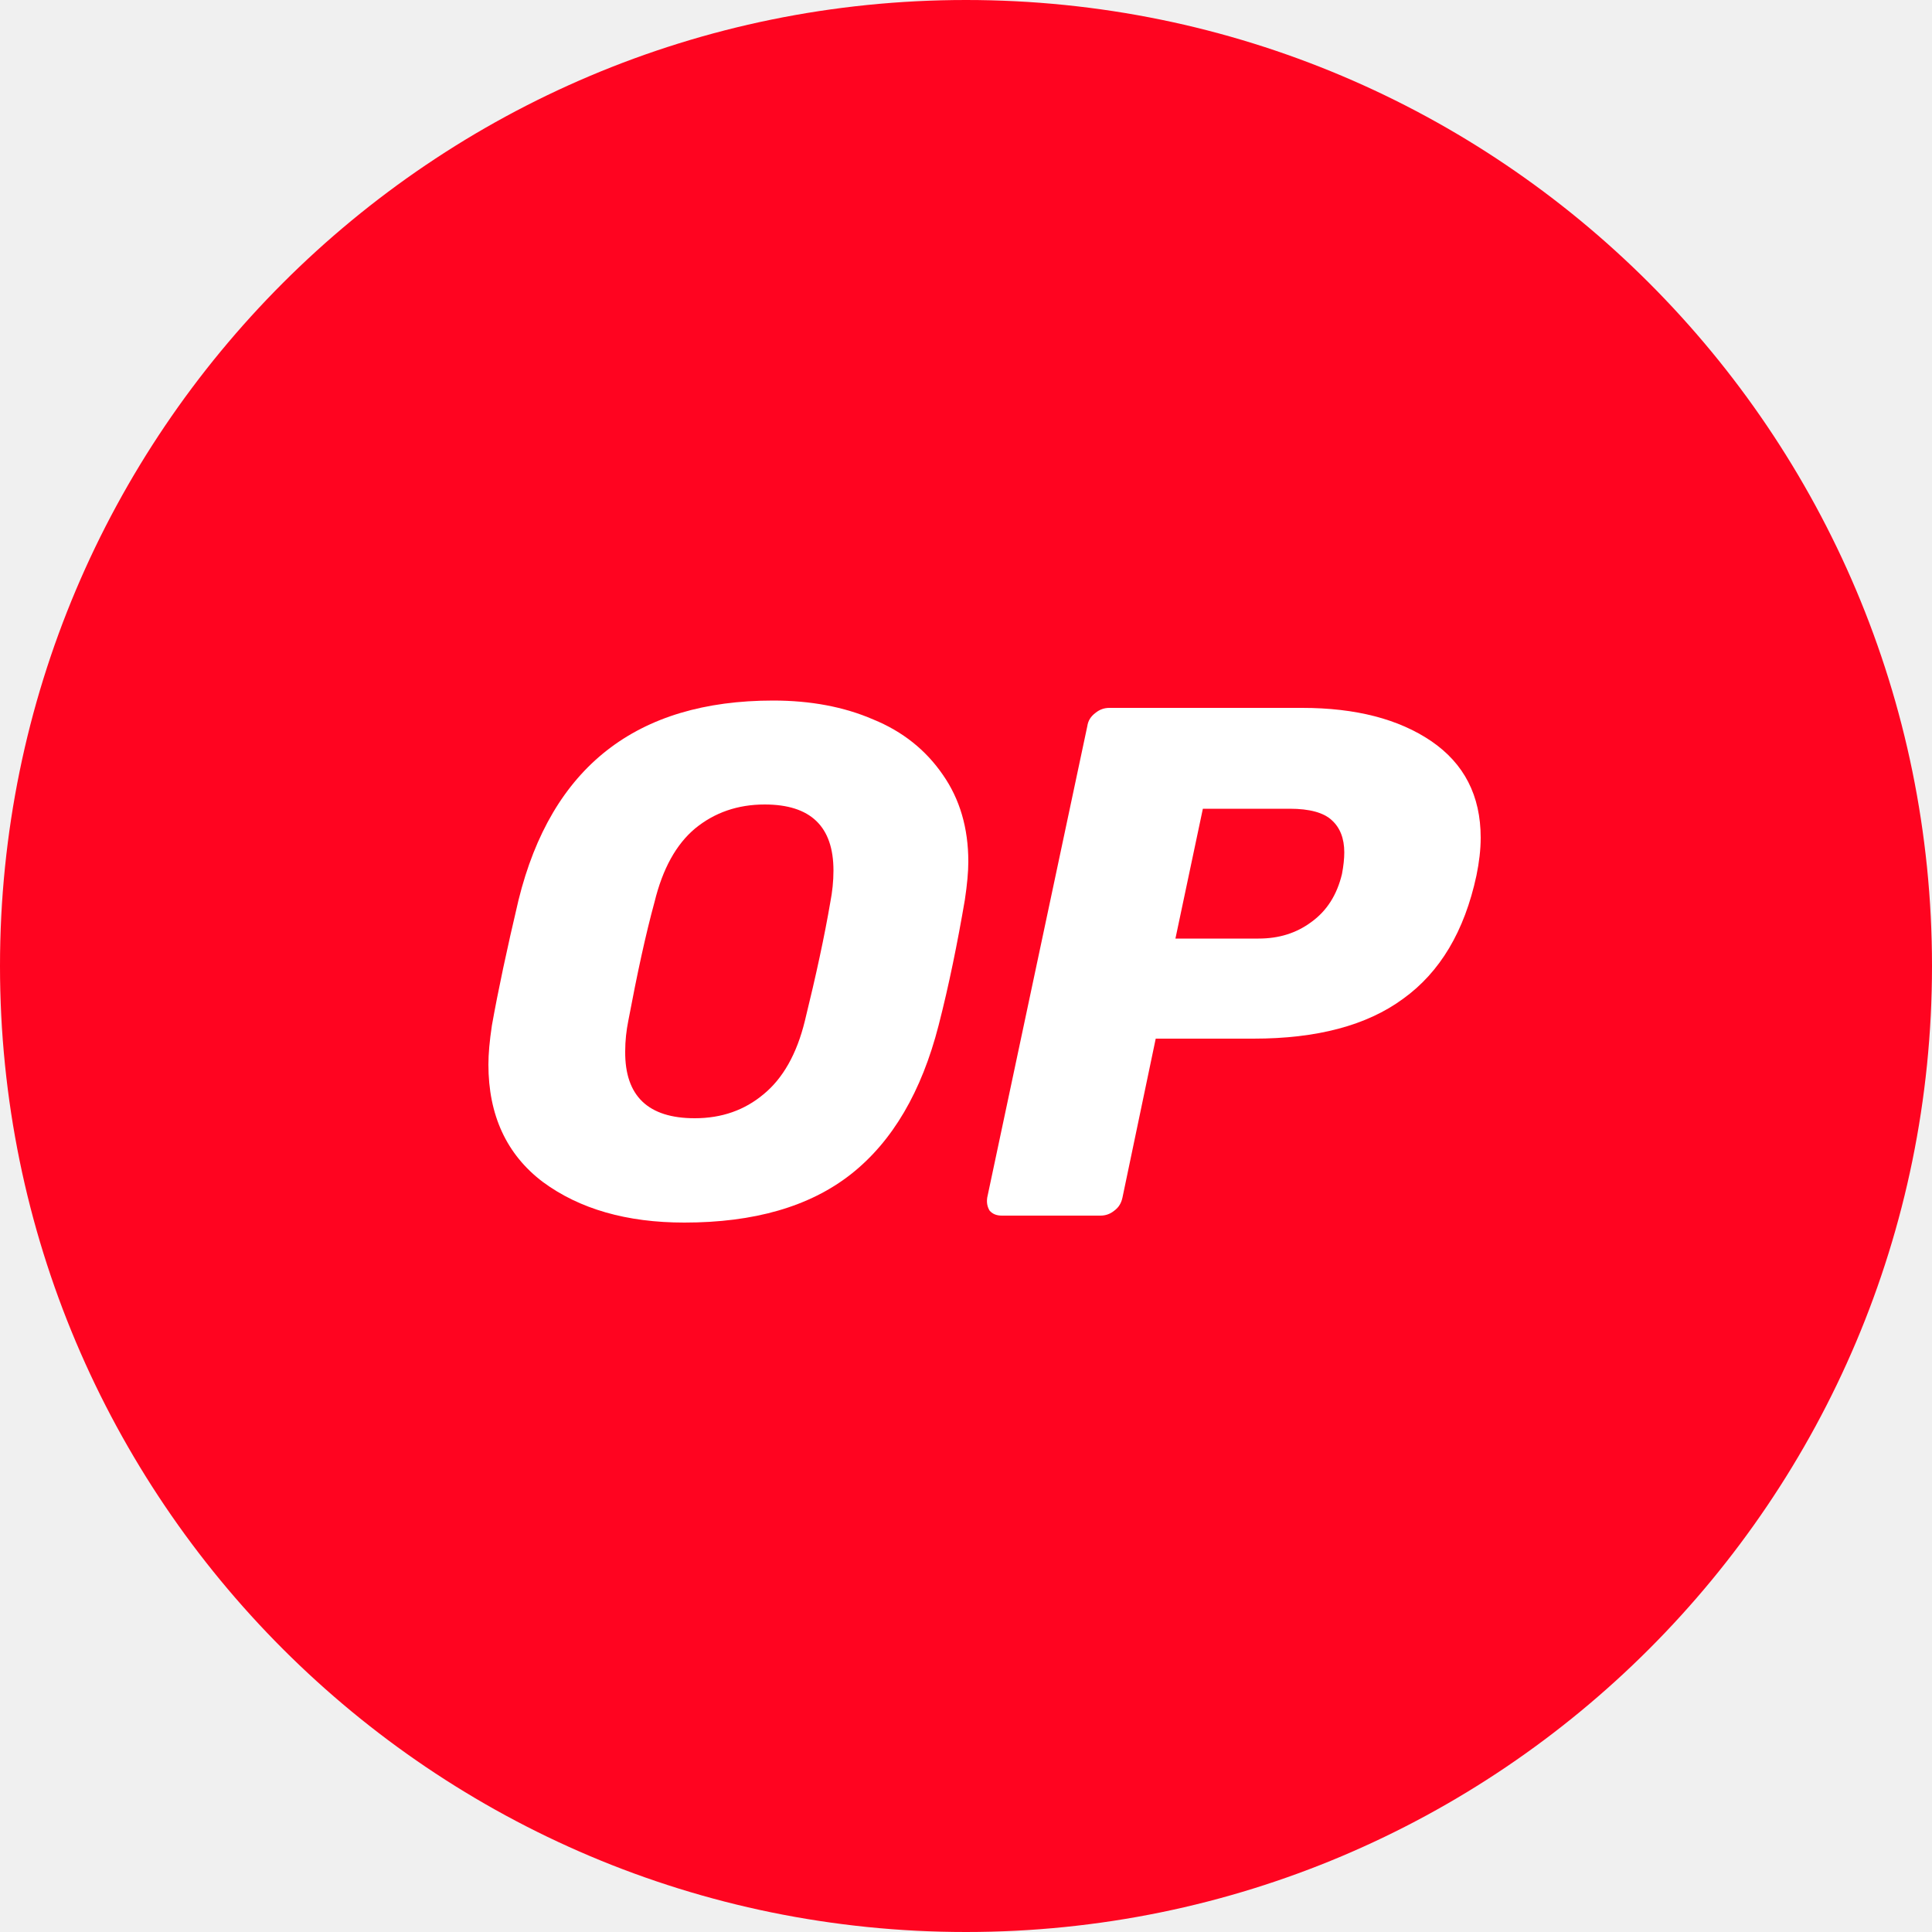
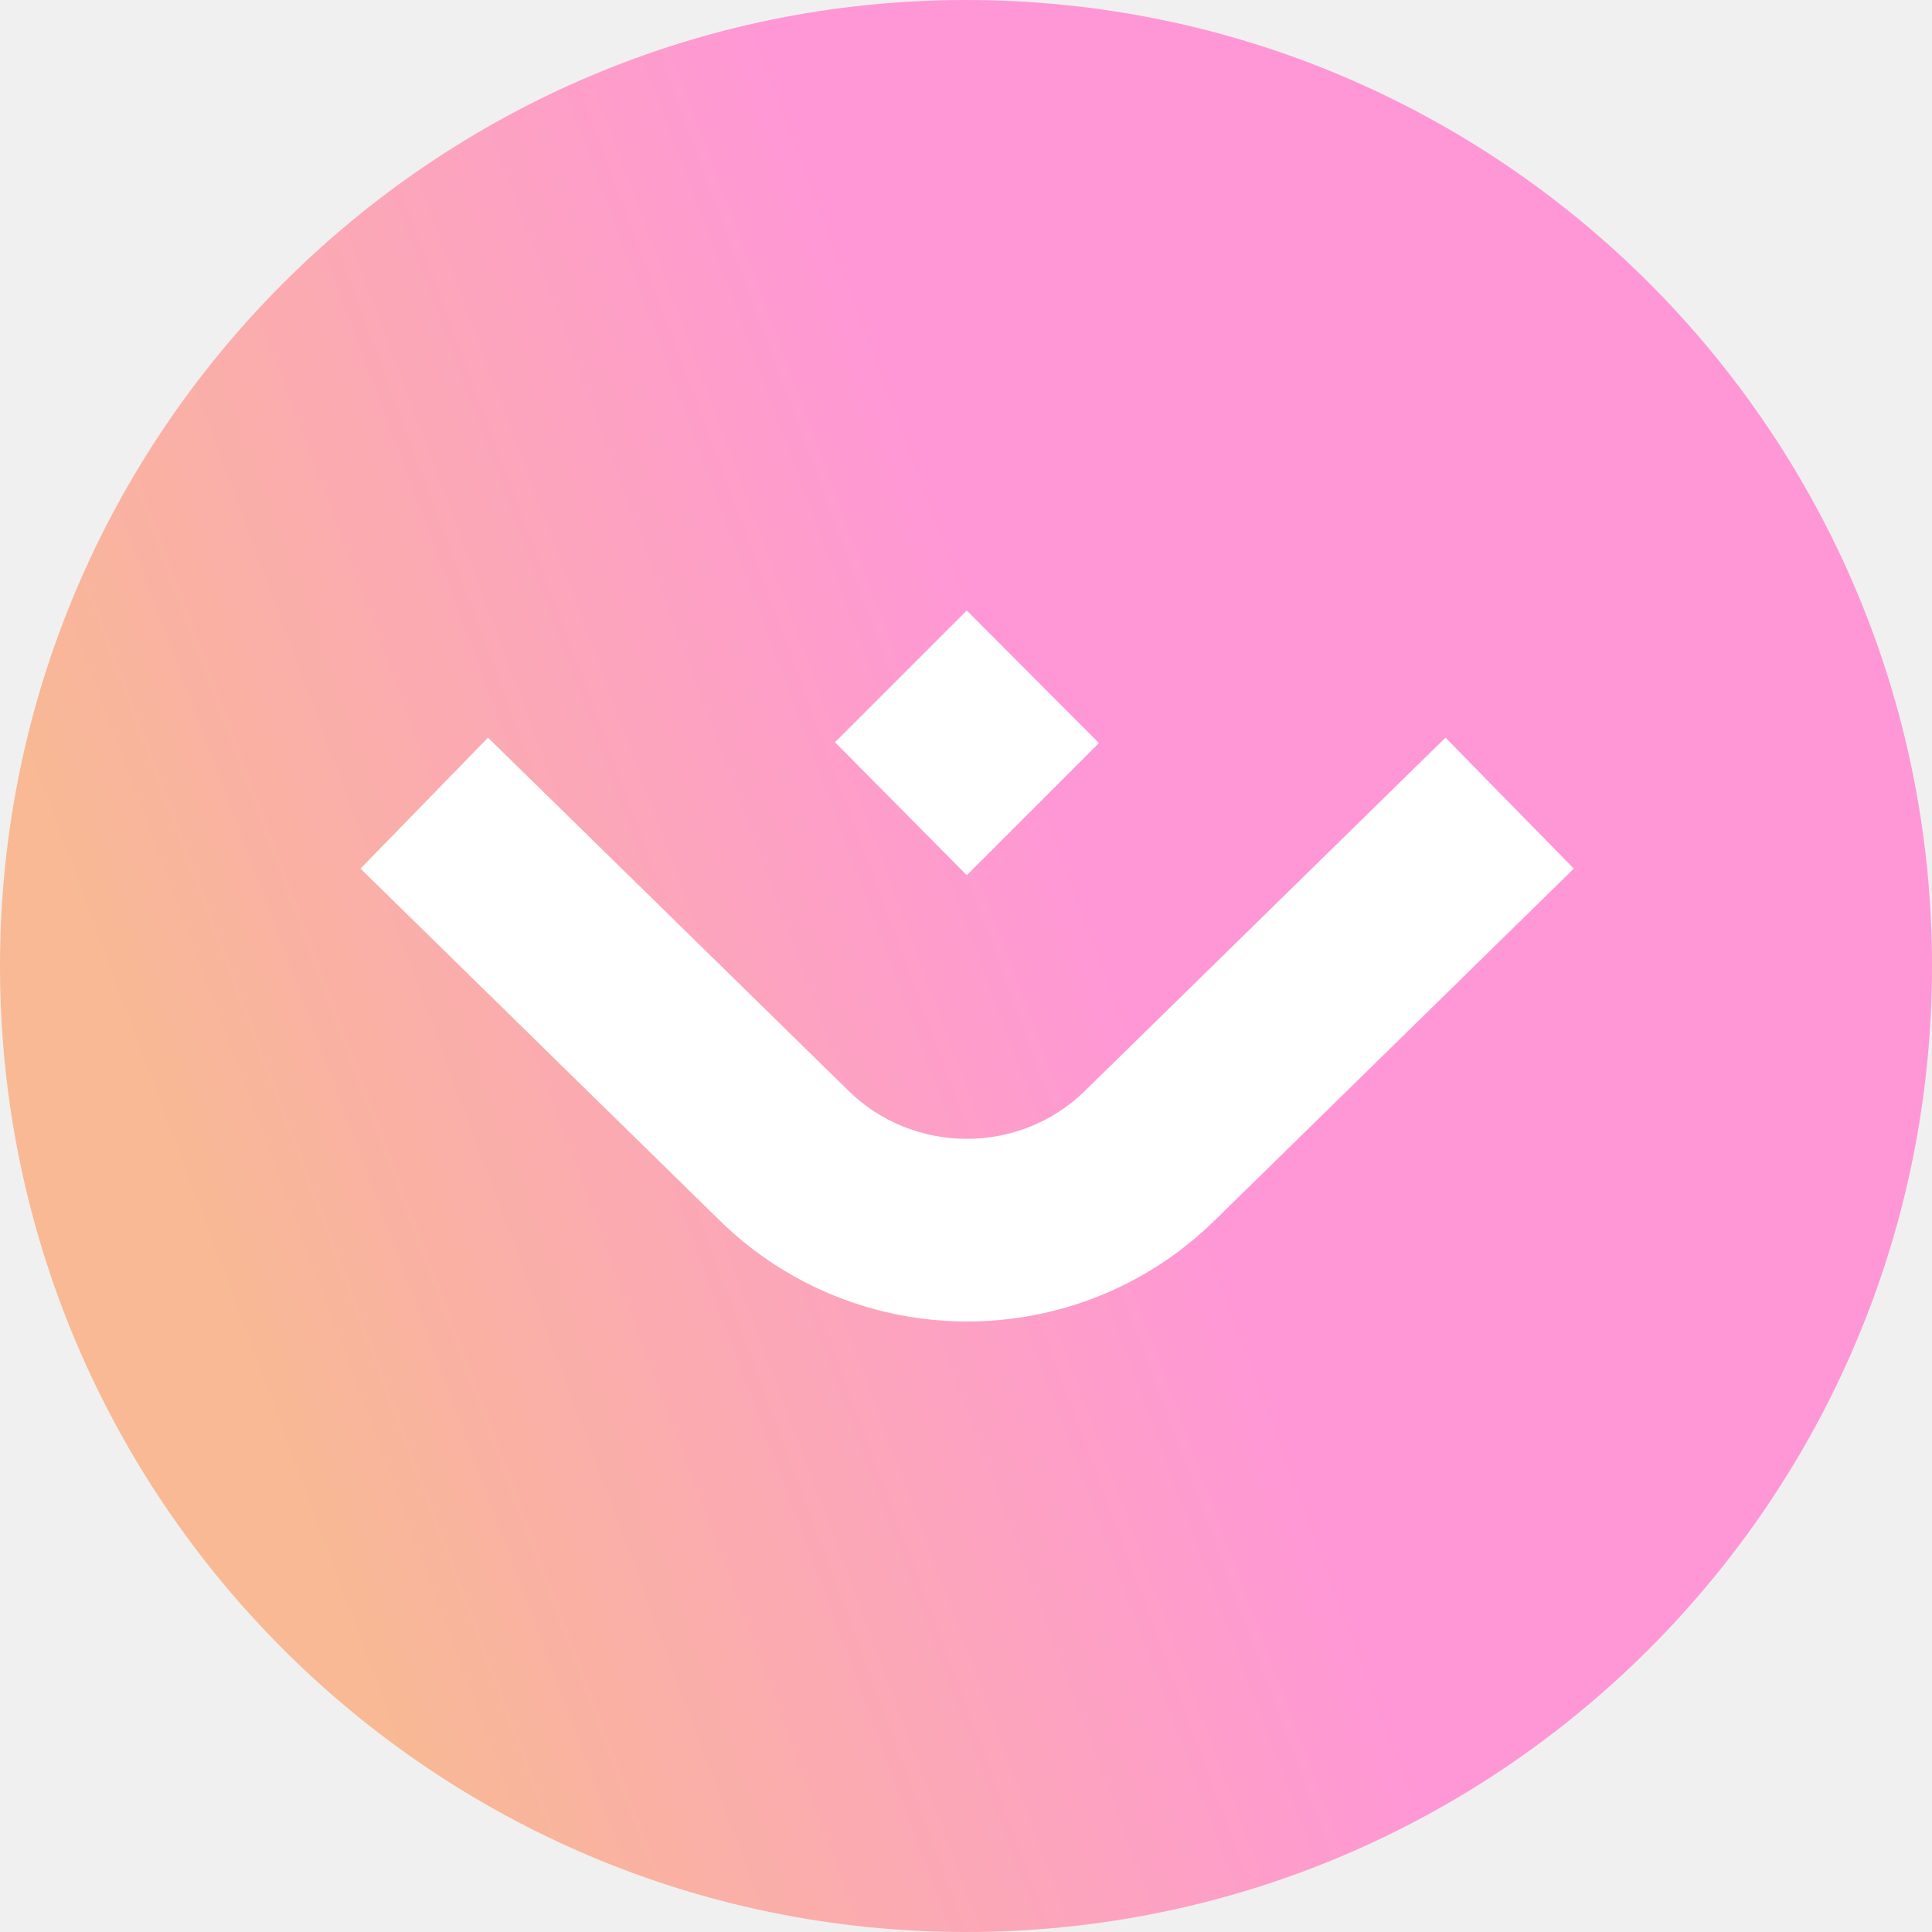
<svg xmlns="http://www.w3.org/2000/svg" version="1.1" viewBox="0 0 500 500">
-   <circle fill="#ff0420" cx="250" cy="250" r="250" />
-   <path fill="#ffffff" d="M177.1,316.4c-14.9,0-27.1-3.5-36.6-10.5c-9.4-7.1-14.1-17.3-14.1-30.4c0-2.8,0.3-6.1,0.9-10.1  c1.6-9,3.9-19.8,6.9-32.5c8.5-34.4,30.5-51.6,65.9-51.6c9.6,0,18.3,1.6,25.9,4.9c7.6,3.1,13.6,7.9,18,14.3  c4.4,6.3,6.6,13.8,6.6,22.5c0,2.6-0.3,5.9-0.9,9.9c-1.9,11.1-4.1,22-6.8,32.5c-4.4,17.1-11.9,30-22.7,38.5  C209.5,312.3,195.1,316.4,177.1,316.4z M179.8,289.4c7,0,12.9-2.1,17.8-6.2c5-4.1,8.6-10.4,10.7-19c2.9-11.8,5.1-22,6.6-30.8  c0.5-2.6,0.8-5.3,0.8-8.1c0-11.4-5.9-17.1-17.8-17.1c-7,0-13,2.1-18,6.2c-4.9,4.1-8.4,10.4-10.5,19c-2.3,8.4-4.5,18.6-6.8,30.8  c-0.5,2.5-0.8,5.1-0.8,7.9C161.7,283.7,167.8,289.4,179.8,289.4z" />
-   <path fill="#ffffff" d="M259.3,314.6c-1.4,0-2.4-0.4-3.2-1.3c-0.6-1-0.8-2.1-0.6-3.4l25.9-122c0.2-1.4,0.9-2.5,2.1-3.4  c1.1-0.9,2.3-1.3,3.6-1.3H337c13.9,0,25,2.9,33.4,8.6c8.5,5.8,12.8,14.1,12.8,25c0,3.1-0.4,6.4-1.1,9.8c-3.1,14.4-9.4,25-19,31.9  c-9.4,6.9-22.3,10.3-38.7,10.3h-25.3l-8.6,41.1c-0.3,1.4-0.9,2.5-2.1,3.4c-1.1,0.9-2.3,1.3-3.6,1.3H259.3z M325.7,242.9  c5.3,0,9.8-1.4,13.7-4.3c4-2.9,6.6-7,7.9-12.4c0.4-2.1,0.6-4,0.6-5.6c0-3.6-1.1-6.4-3.2-8.3c-2.1-2-5.8-3-10.9-3h-22.5l-7.1,33.6  H325.7z" />
+   <linearGradient id="SVGID_1_" gradientUnits="userSpaceOnUse" x1="484.87" y1="339.6" x2="-54.658" y2="138.34" gradientTransform="matrix(1 0 0 -1 0 502)">
+     <stop offset="0.372" style="stop-color: #ff97d6" />
+     <stop offset="0.802" style="stop-color: #f8b994" />
+   </linearGradient>
+   <path fill="url(#SVGID_1_)" d="M250,0c138.2,0,250,112.1,250,250c0,138.2-112.1,250-250,250C111.8,500,0,387.9,0,250S112.1,0,250,0z" />
+   <path fill="#ffffff" d="M284.4,192.3L250.2,158l-34.1,34.1l34.1,34.4L284.4,192.3z M374.1,190.9l-93.2,91.3  c-16.9,16.7-44.5,16.7-61.4,0l-93.2-91.3l-33,33.9l93.2,91.3c17.7,17.2,40.7,25.9,63.8,25.9c23.1,0,46.1-8.7,63.8-25.9l93.2-91.3  L374.1,190.9z" />
</svg>
